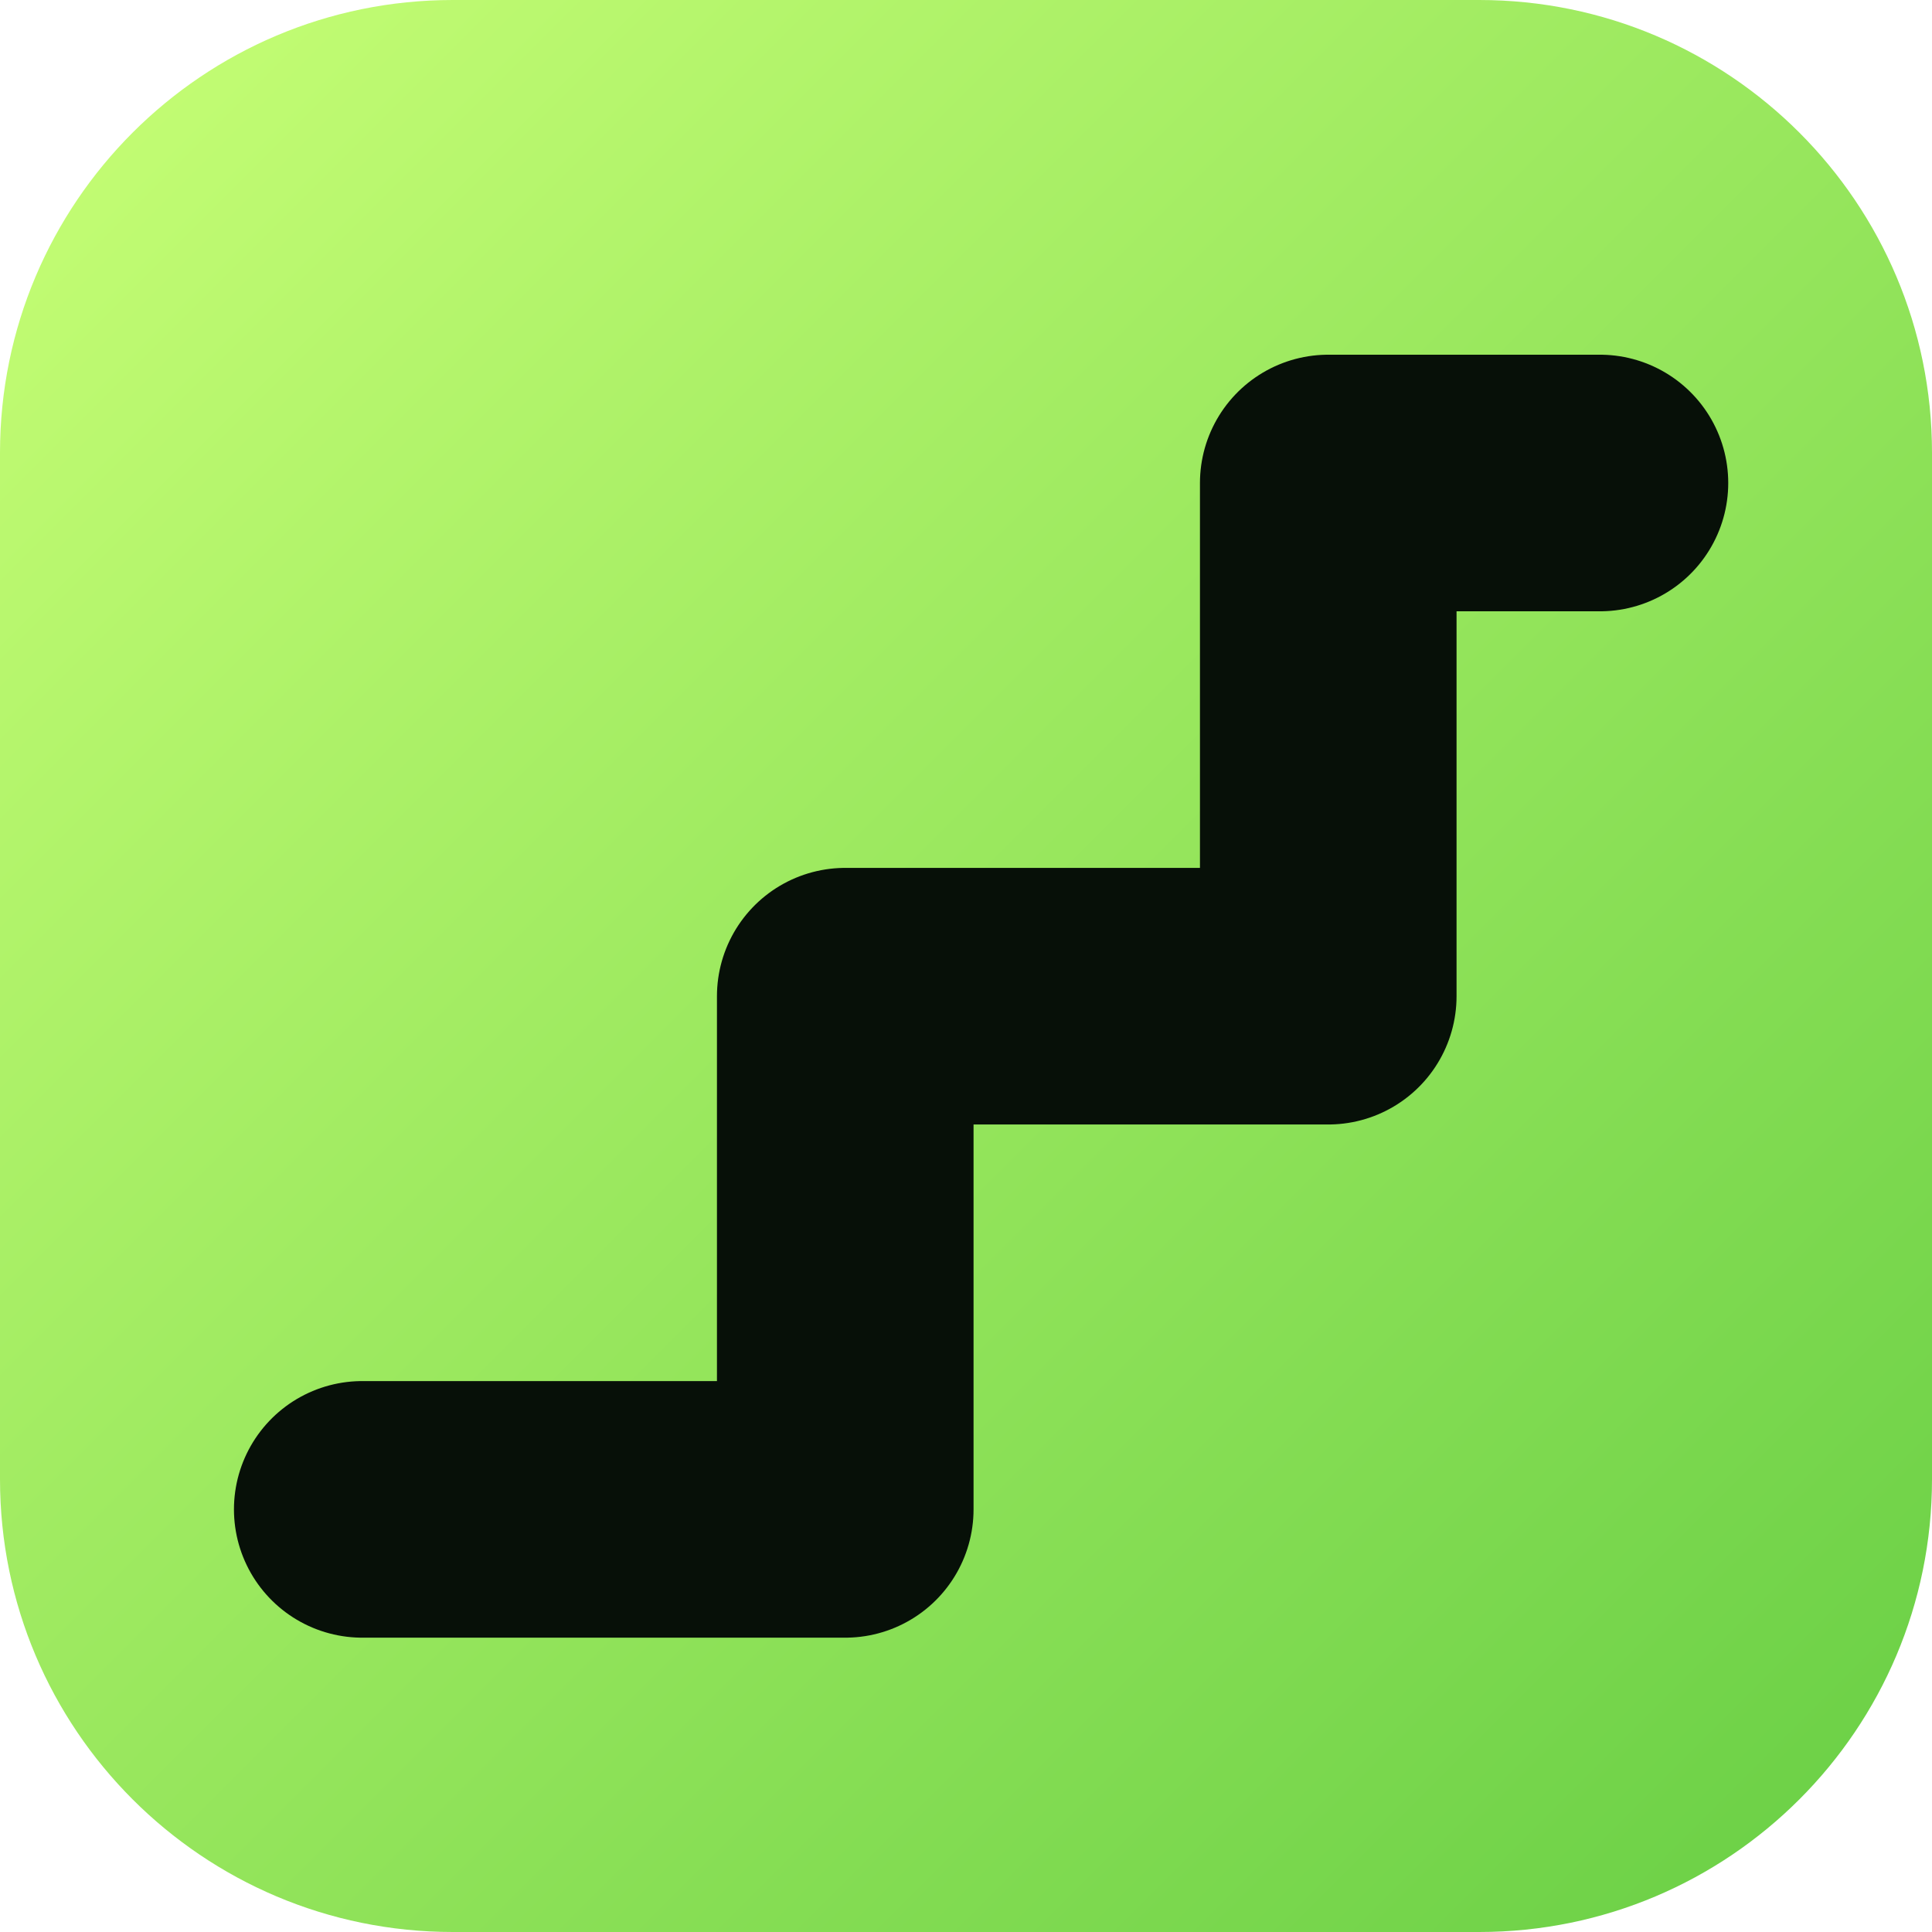
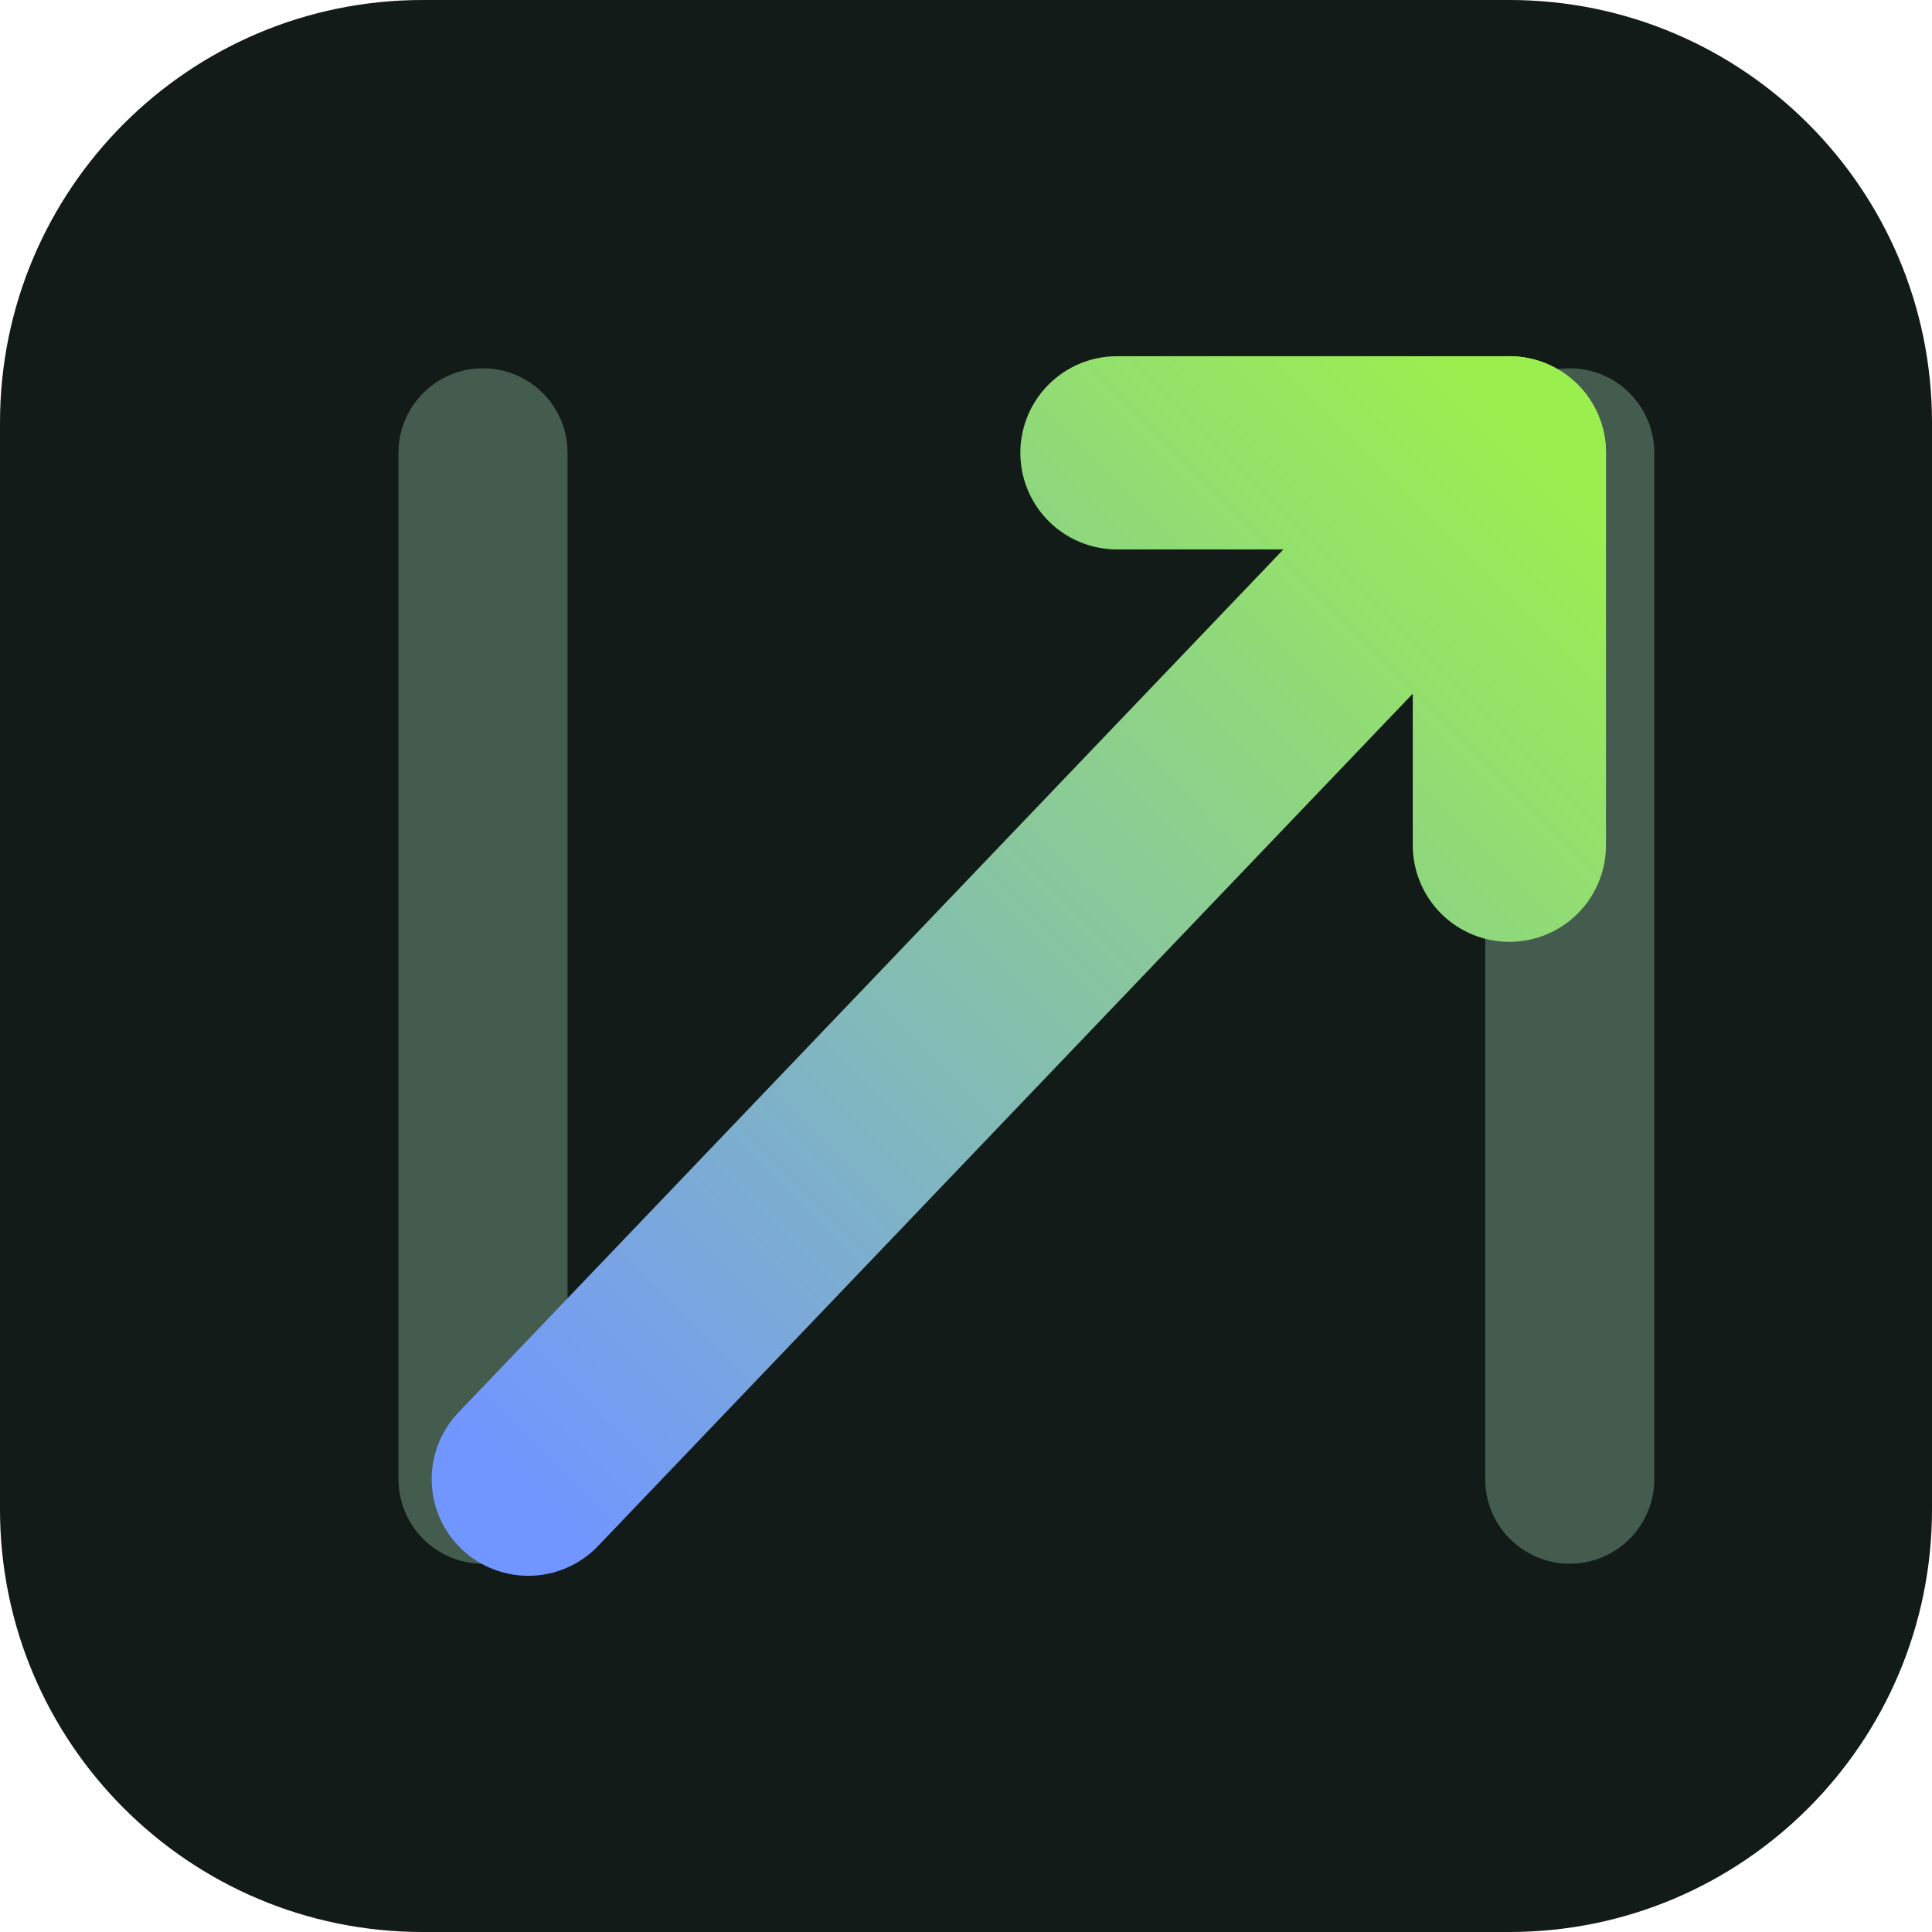
<svg xmlns="http://www.w3.org/2000/svg" viewBox="0 0 64 64" width="64" height="64" role="img" aria-label="AlgoYo‘l">
  <defs>
-     <linearGradient id="ay-fav" x1="0" y1="0" x2="1" y2="1">
-       <stop offset="0" stop-color="#c8ff76" />
-       <stop offset="1" stop-color="#67ce44" />
+     <linearGradient id="ay-fav" gradientUnits="userSpaceOnUse" x1="17" y1="49" x2="51" y2="15">
+       <stop offset="0" stop-color="#7296ff" />
+       <stop offset="1" stop-color="#9aef4f" />
    </linearGradient>
  </defs>
-   <rect width="64" height="64" rx="15" fill="url(#ay-fav)" />
-   <path d="M12 50 H28 V33 H44 V16 H53" stroke="#071008" stroke-width="8.5" stroke-linecap="round" stroke-linejoin="round" fill="none" />
+   <rect width="64" height="64" rx="14" fill="#121b17" />
+   <g stroke="#445c4e" stroke-width="5.6" stroke-linecap="round">
+     <path d="M16 15 V49" />
+     <path d="M52 15 V49" />
+   </g>
+   <g stroke="url(#ay-fav)" stroke-width="6.4" stroke-linecap="round" stroke-linejoin="round" fill="none">
+     <path d="M17.5 49 L50 15" />
+     <path d="M37 15 H50 V28" />
+   </g>
</svg>
